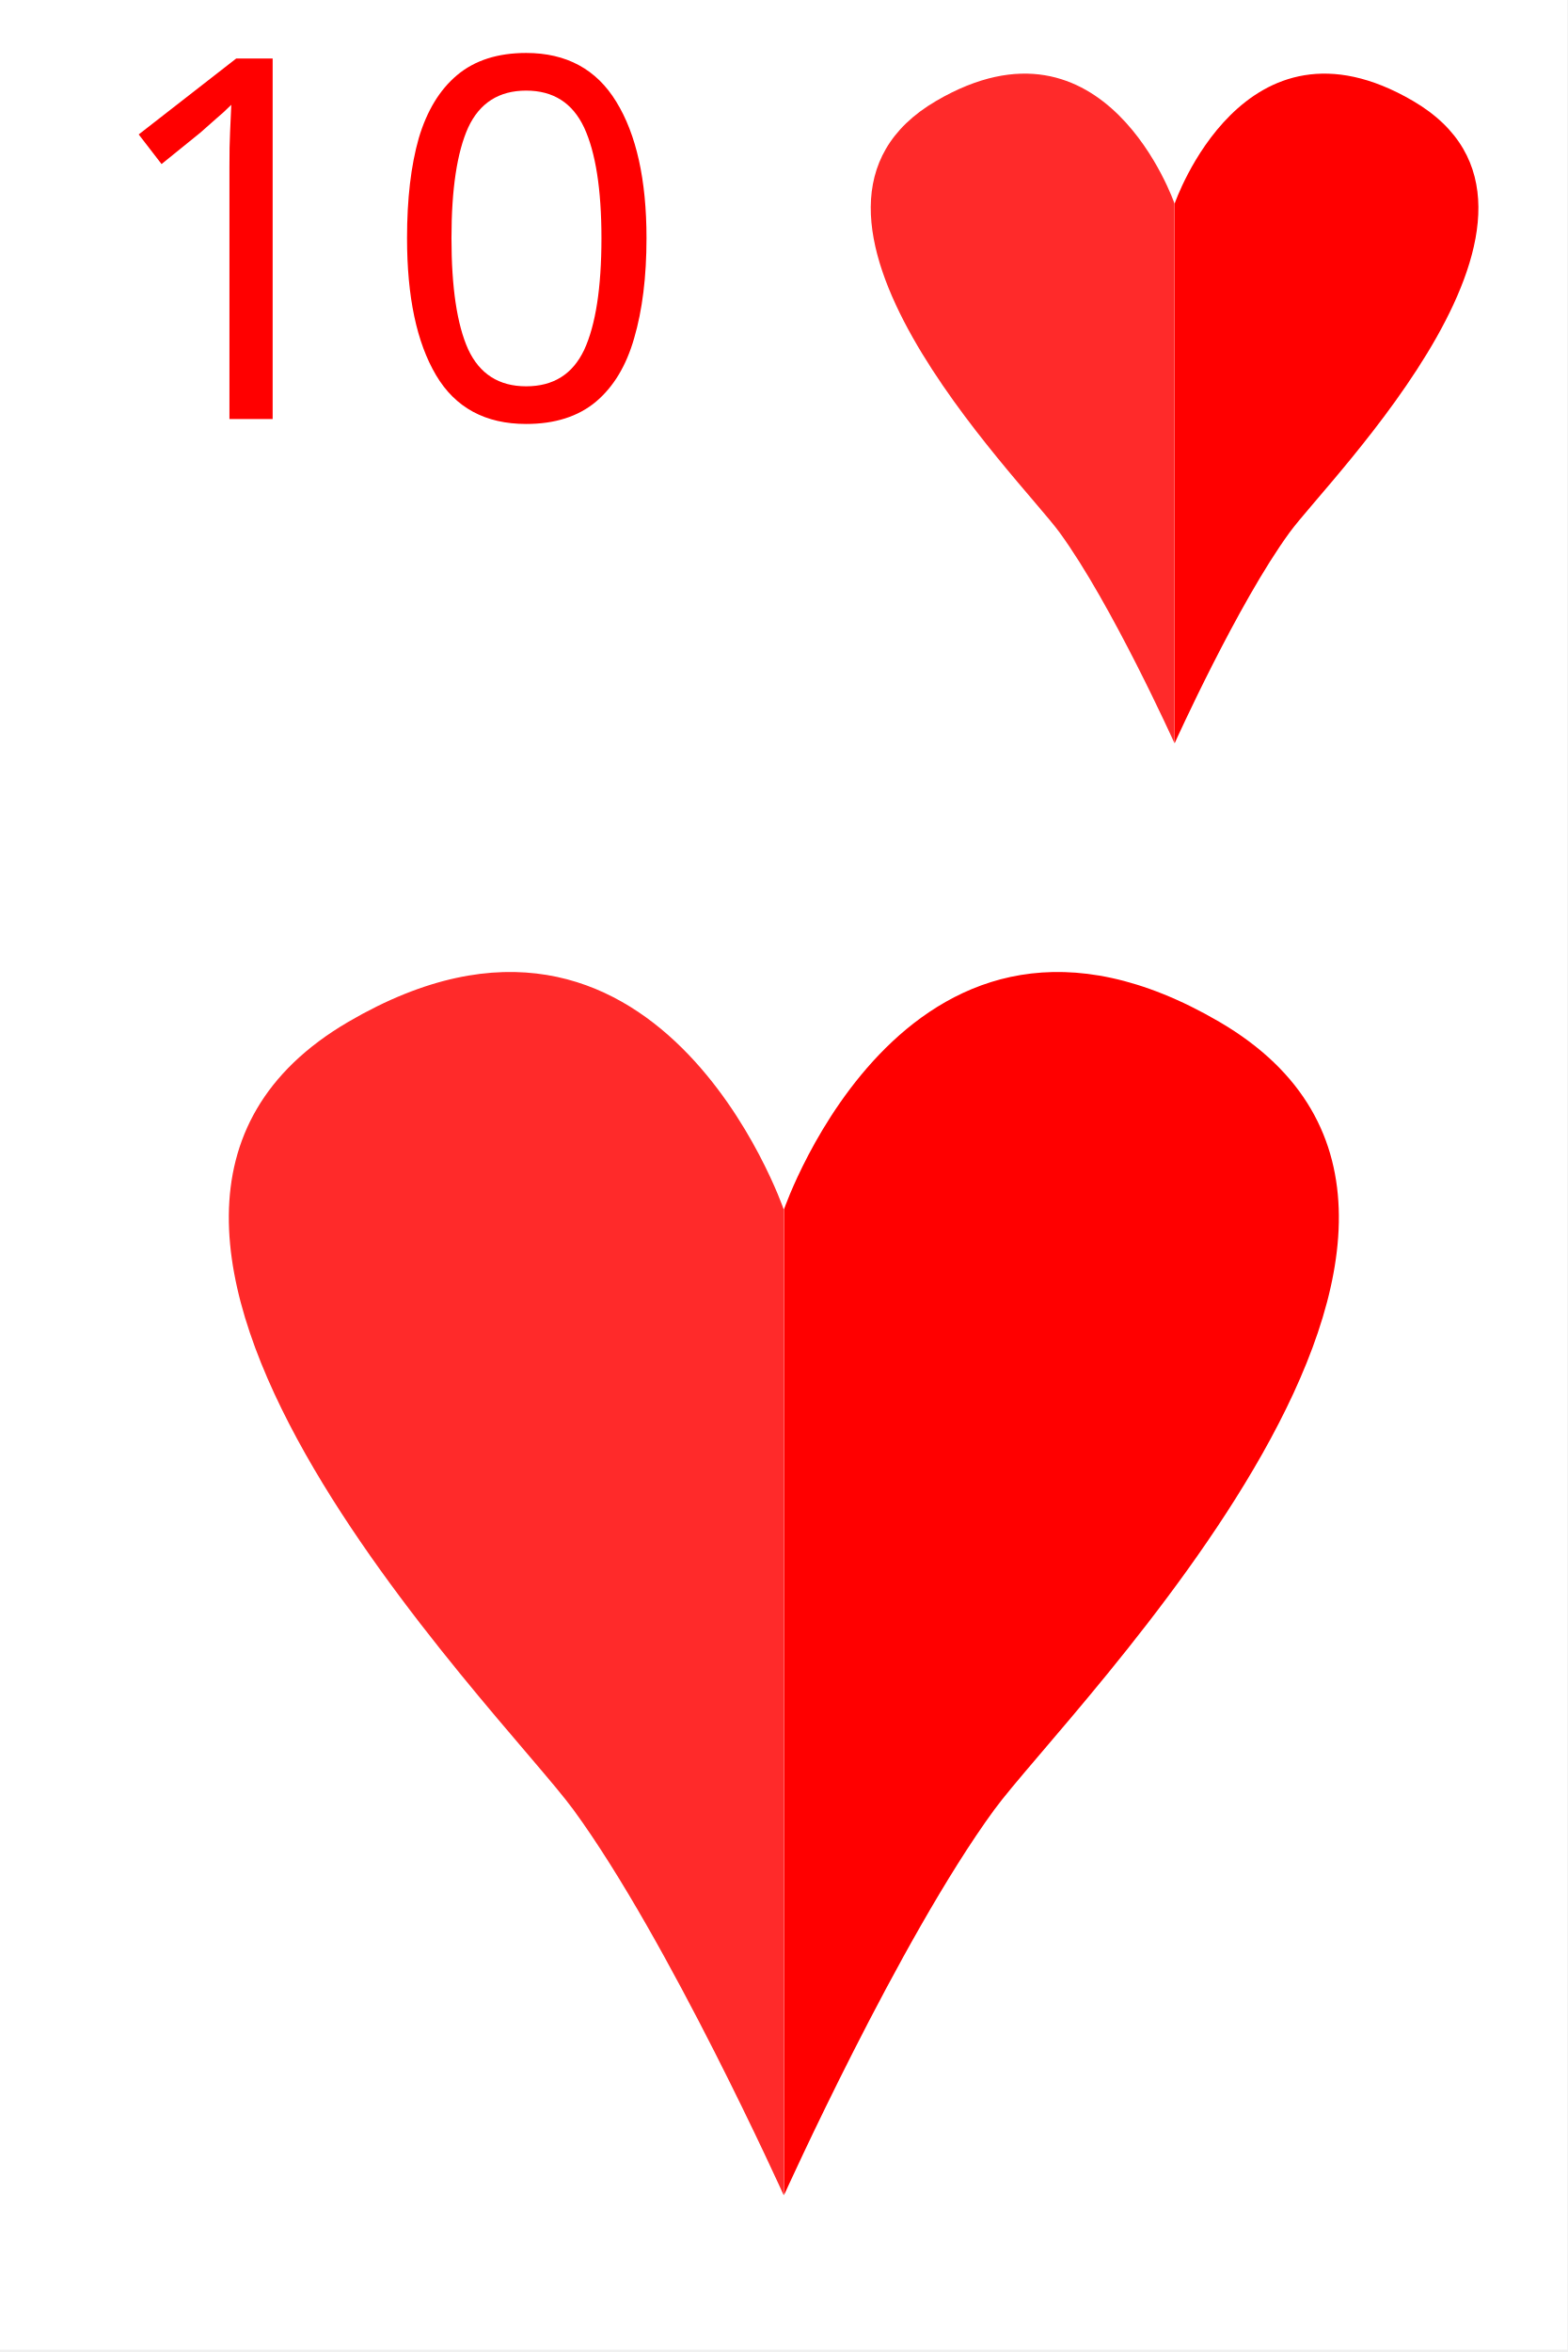
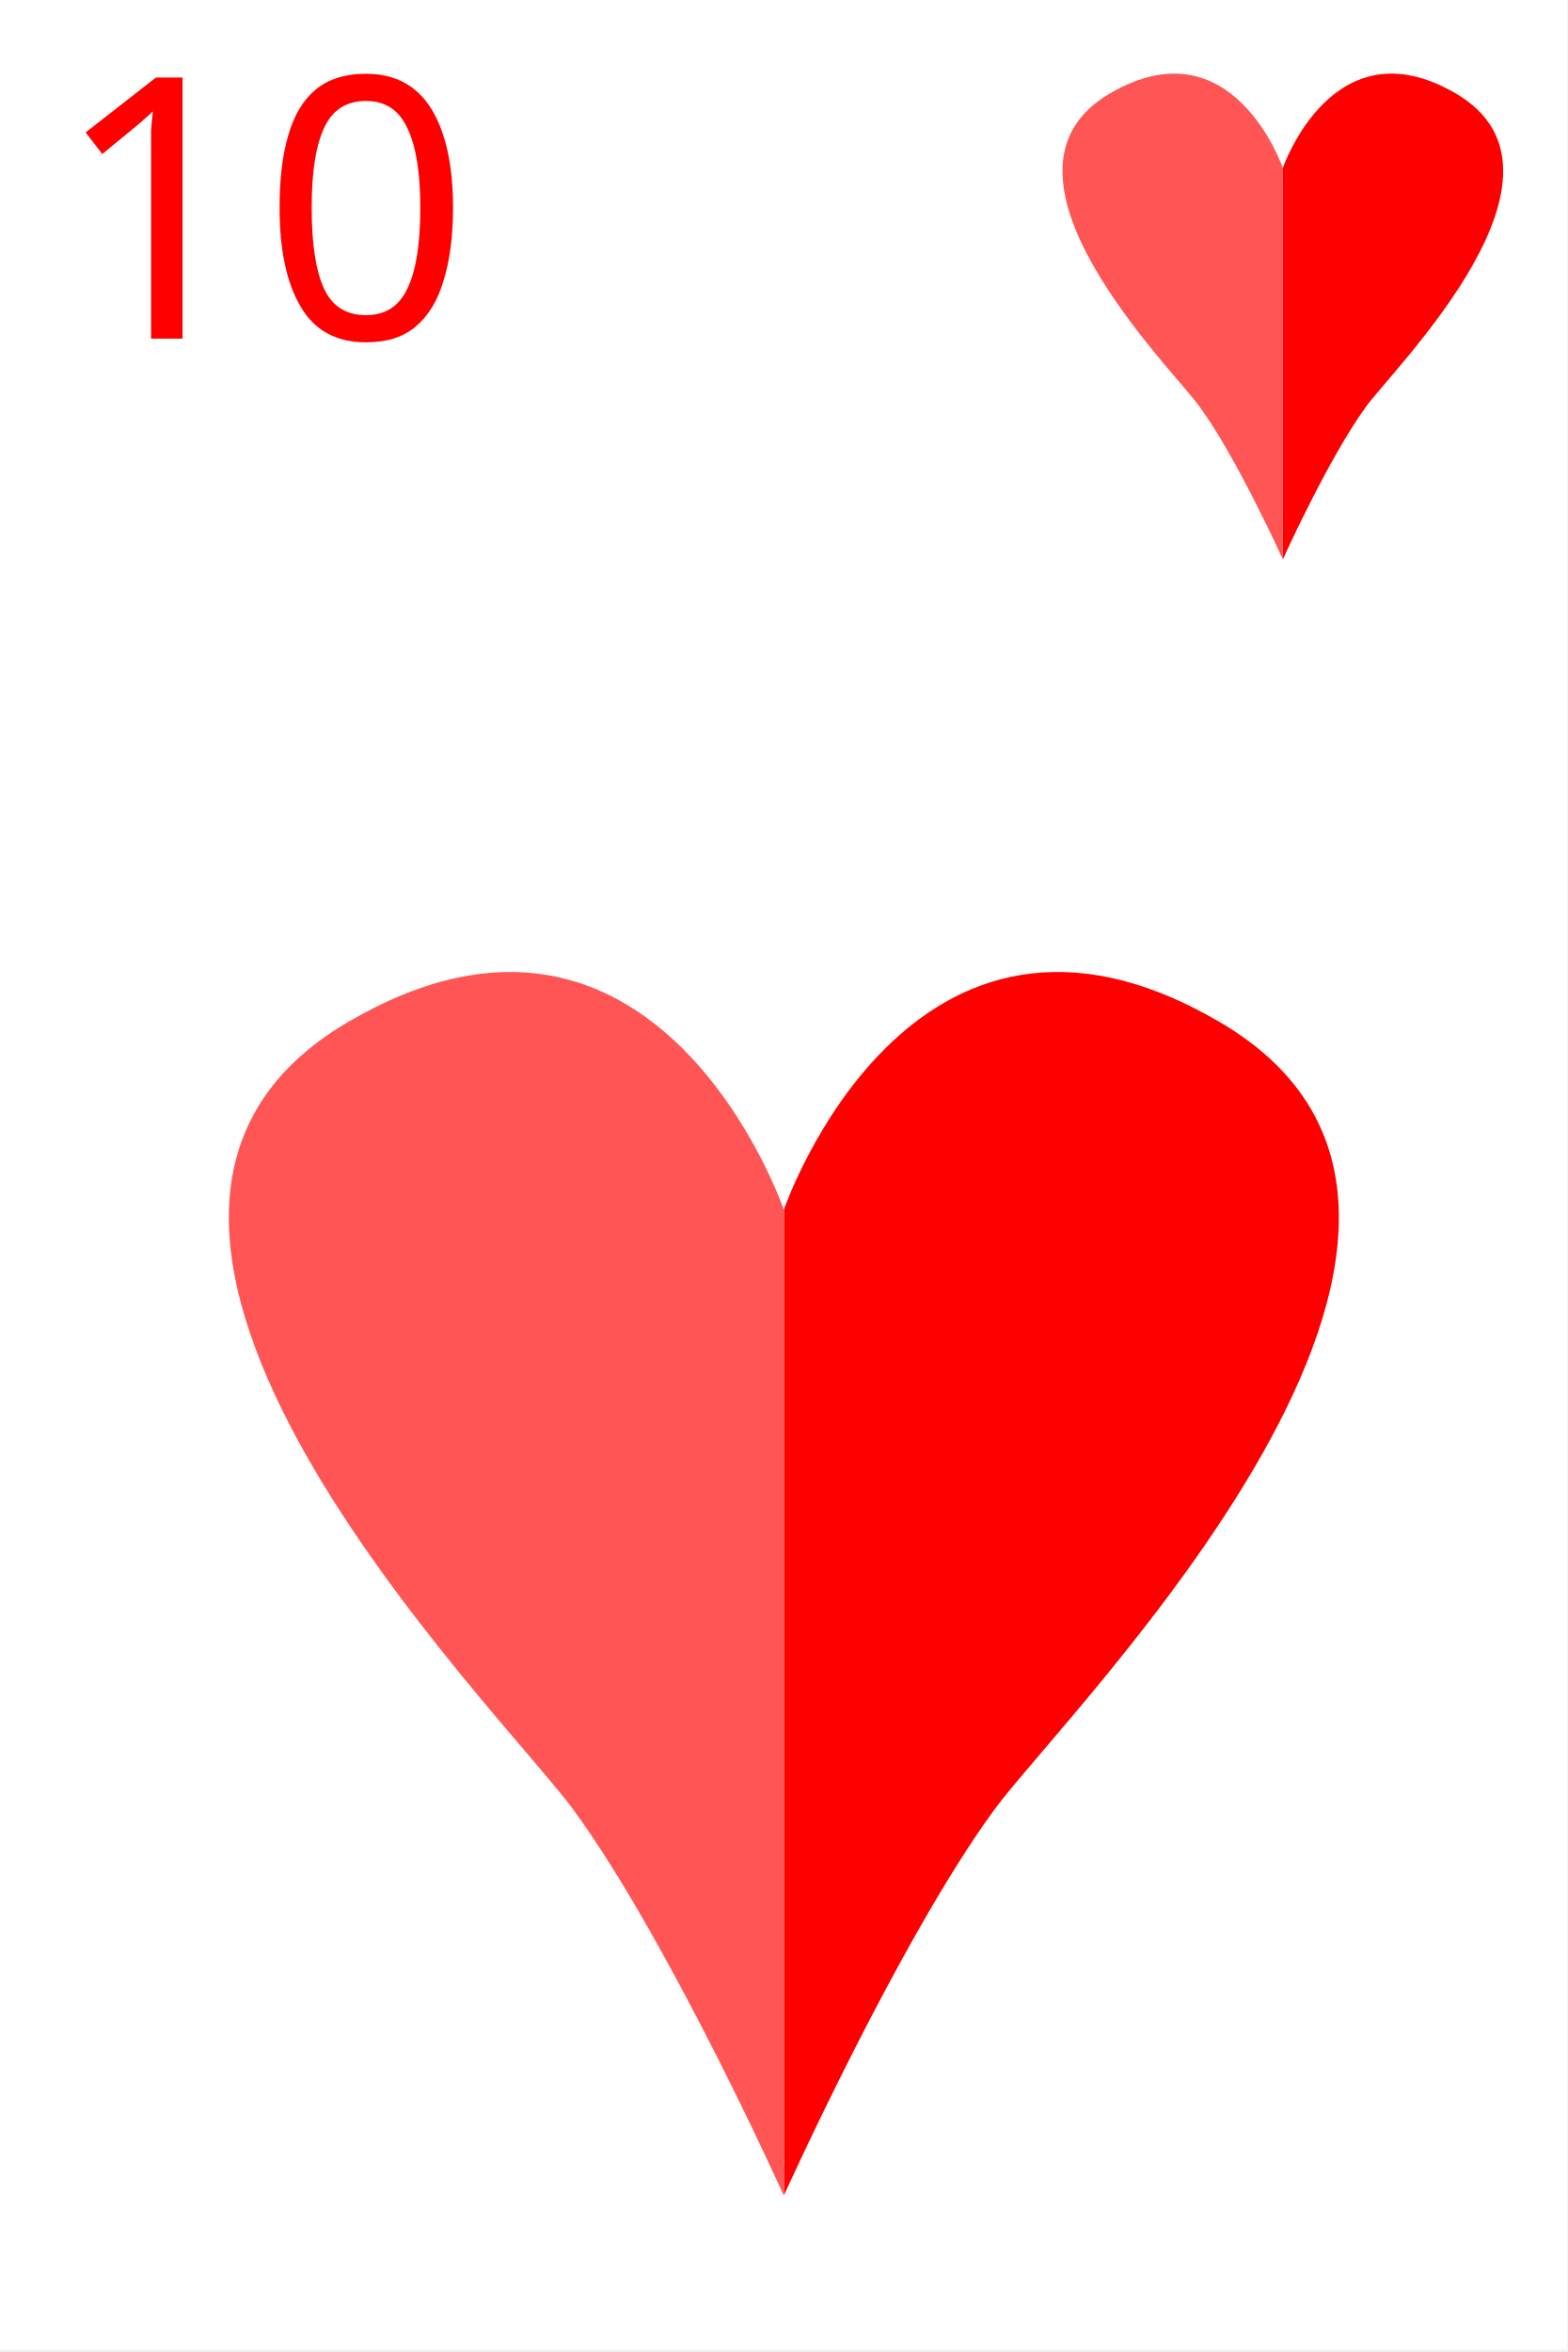
<svg xmlns="http://www.w3.org/2000/svg" width="150" height="225" viewBox="0 0 39.688 59.531" version="1.1" id="svg5">
  <defs id="defs2">
    <mask maskUnits="userSpaceOnUse" id="mask1192">
      <rect style="fill:#ffffff;fill-opacity:1;stroke-width:0.265" id="rect1194" width="101.388" height="140.797" x="-26.153" y="82.4" />
    </mask>
  </defs>
  <g id="layer1">
    <rect style="fill:#ffffff;fill-opacity:1;stroke-width:0.265" id="rect5028" width="39.678" height="59.472" x="0" y="-2.220446e-16" />
-     <text xml:space="preserve" style="font-size:12.781px;font-family:Wingdings;-inkscape-font-specification:Wingdings;text-align:center;text-anchor:middle;fill:#ff0000;stroke-width:1.065" x="2.371" y="10.606" id="text63">
-       <tspan id="tspan61" x="2.371" y="10.606" style="font-style:normal;font-variant:normal;font-weight:normal;font-stretch:normal;font-family:'Bauhaus 93';-inkscape-font-specification:'Bauhaus 93, ';text-align:start;text-anchor:start;fill:#ff0000;stroke-width:1.065">10</tspan>
+     <text xml:space="preserve" style="font-size:9.243px;font-family:Wingdings;-inkscape-font-specification:Wingdings;text-align:center;text-anchor:middle;fill:#ff0000;stroke-width:0.77" x="1.338" y="8.571" id="text63">
+       <tspan id="tspan61" x="1.338" y="8.571" style="font-style:normal;font-variant:normal;font-weight:normal;font-stretch:normal;font-family:sans-serif;-inkscape-font-specification:sans-serif;text-align:start;text-anchor:start;fill:#ff0000;stroke-width:0.77">10</tspan>
    </text>
    <g id="g386">
-       <path style="fill:#ff2a2a;stroke-width:0.265" d="m 19.841,30.612 c 0,0 -3.197,-9.318 -11.02,-4.75 -8.677,5.067 3.866,17.439 5.7,19.95 2.407,3.293 5.32,9.753 5.32,9.753 z" id="path175" />
+       <path style="fill:#ff5555;stroke-width:0.265" d="m 19.841,30.612 c 0,0 -3.197,-9.318 -11.02,-4.75 -8.677,5.067 3.866,17.439 5.7,19.95 2.407,3.293 5.32,9.753 5.32,9.753 z" id="path175" />
      <path style="fill:#ff0000;stroke-width:0.265" d="m 19.847,30.612 c 0,0 3.197,-9.318 11.02,-4.75 8.677,5.067 -3.866,17.439 -5.7,19.95 -2.407,3.293 -5.32,9.753 -5.32,9.753 z" id="path175-3" />
    </g>
-     <g id="g386-8" transform="matrix(0.5474176,0,0,0.5474176,18.87301,-11.60427)">
-       <path style="fill:#ff2a2a;stroke-width:0.265" d="m 19.841,30.612 c 0,0 -3.197,-9.318 -11.02,-4.75 -8.677,5.067 3.866,17.439 5.7,19.95 2.407,3.293 5.32,9.753 5.32,9.753 z" id="path175-9" />
+     <g id="g386-8" transform="matrix(0.3970003,0,0,0.3970003,24.5983,-7.903775)">
+       <path style="fill:#ff5555;stroke-width:0.265" d="m 19.841,30.612 c 0,0 -3.197,-9.318 -11.02,-4.75 -8.677,5.067 3.866,17.439 5.7,19.95 2.407,3.293 5.32,9.753 5.32,9.753 z" id="path175-9" />
      <path style="fill:#ff0000;stroke-width:0.265" d="m 19.847,30.612 c 0,0 3.197,-9.318 11.02,-4.75 8.677,5.067 -3.866,17.439 -5.7,19.95 -2.407,3.293 -5.32,9.753 -5.32,9.753 z" id="path175-3-2" />
    </g>
  </g>
</svg>
